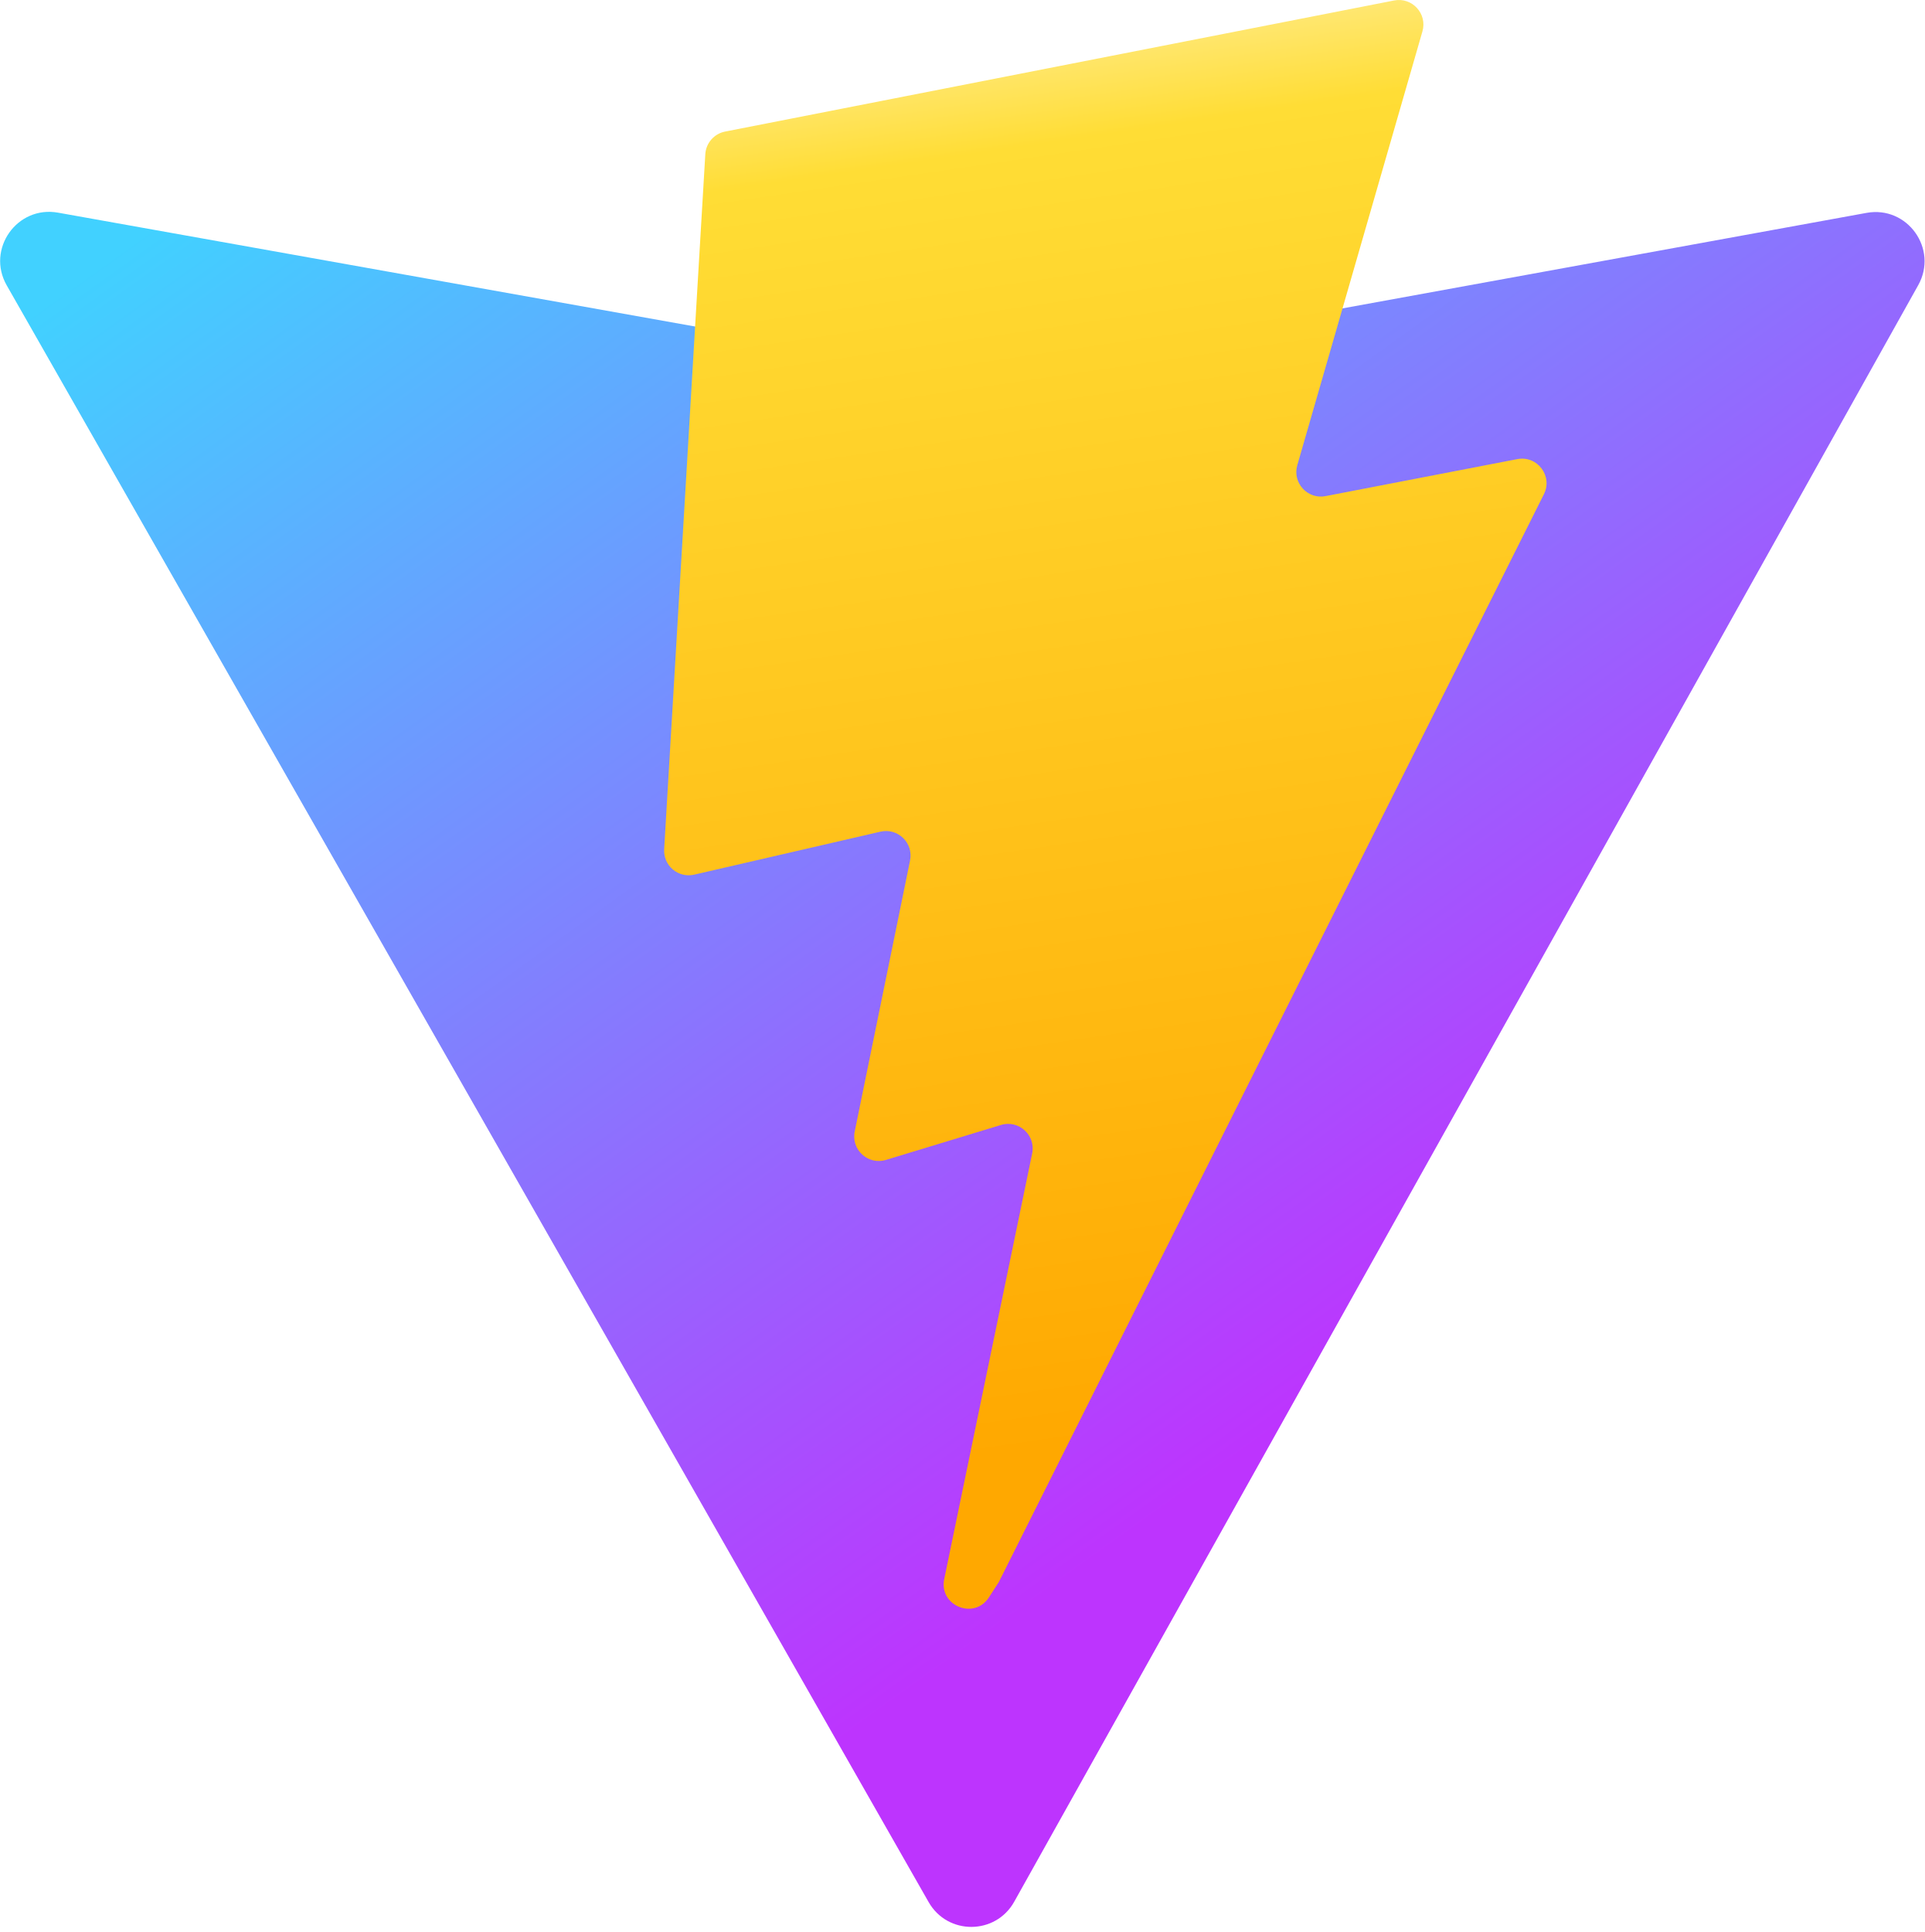
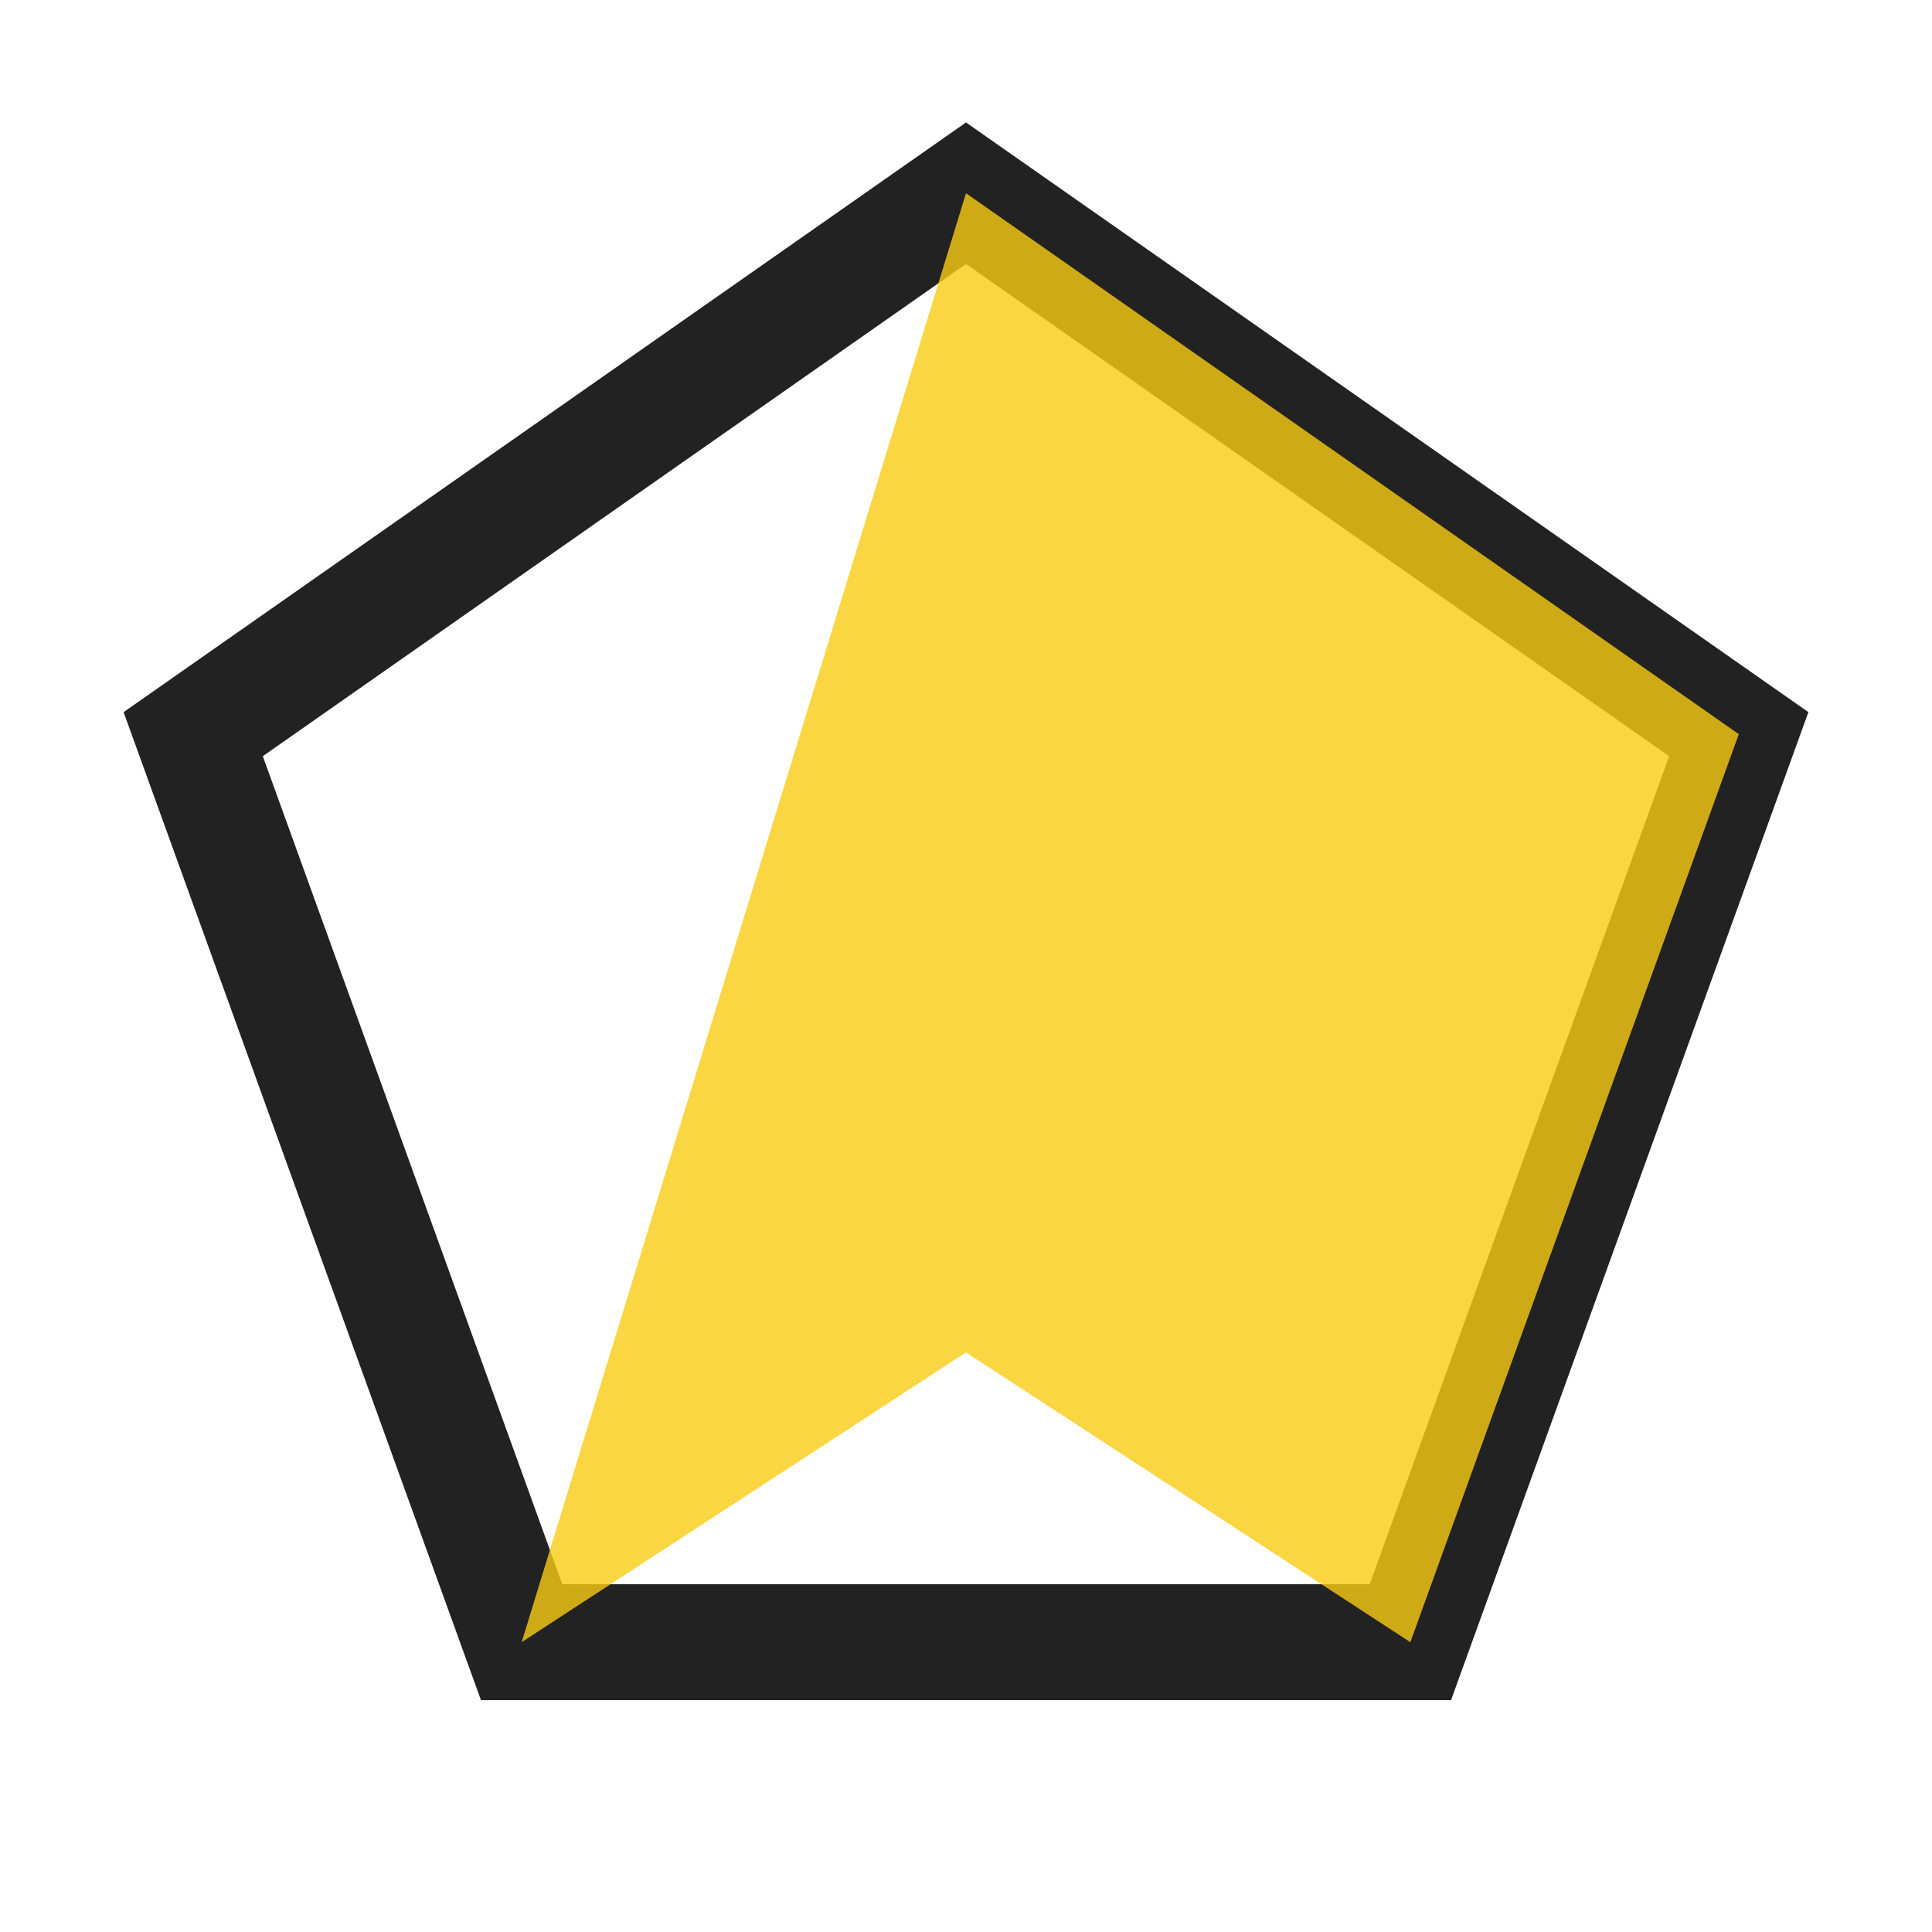
- <svg xmlns="http://www.w3.org/2000/svg" aria-hidden="true" role="img" class="iconify iconify--logos" width="31.88" height="32" preserveAspectRatio="xMidYMid meet" viewBox="0 0 256 257">
-   <defs>
-     <linearGradient id="IconifyId1813088fe1fbc01fb466" x1="-.828%" x2="57.636%" y1="7.652%" y2="78.411%">
-       <stop offset="0%" stop-color="#41D1FF" />
-       <stop offset="100%" stop-color="#BD34FE" />
-     </linearGradient>
-     <linearGradient id="IconifyId1813088fe1fbc01fb467" x1="43.376%" x2="50.316%" y1="2.242%" y2="89.03%">
-       <stop offset="0%" stop-color="#FFEA83" />
-       <stop offset="8.333%" stop-color="#FFDD35" />
-       <stop offset="100%" stop-color="#FFA800" />
-     </linearGradient>
-   </defs>
-   <path fill="url(#IconifyId1813088fe1fbc01fb466)" d="M255.153 37.938L134.897 252.976c-2.483 4.44-8.862 4.466-11.382.048L.875 37.958c-2.746-4.814 1.371-10.646 6.827-9.67l120.385 21.517a6.537 6.537 0 0 0 2.322-.004l117.867-21.483c5.438-.991 9.574 4.796 6.877 9.62Z" />
-   <path fill="url(#IconifyId1813088fe1fbc01fb467)" d="M185.432.063L96.44 17.501a3.268 3.268 0 0 0-2.634 3.014l-5.474 92.456a3.268 3.268 0 0 0 3.997 3.378l24.777-5.718c2.318-.535 4.413 1.507 3.936 3.838l-7.361 36.047c-.495 2.426 1.782 4.5 4.151 3.78l15.304-4.649c2.372-.72 4.652 1.36 4.15 3.788l-11.698 56.621c-.732 3.542 3.979 5.473 5.943 2.437l1.313-2.028l72.516-144.72c1.215-2.423-.88-5.186-3.54-4.672l-25.505 4.922c-2.396.462-4.435-1.77-3.759-4.114l16.646-57.705c.677-2.35-1.37-4.583-3.769-4.113Z" />
+ <svg xmlns="http://www.w3.org/2000/svg" viewBox="0 0 100 100" width="100" height="100">
+   <polygon points="50,10 90,38 73,85 27,85 10,38" fill="none" stroke="#222" stroke-width="6" />
+   <polygon points="50,10 90,38 73,85 50,70 27,85" fill="#facc15" fill-opacity="0.8" />
</svg>
